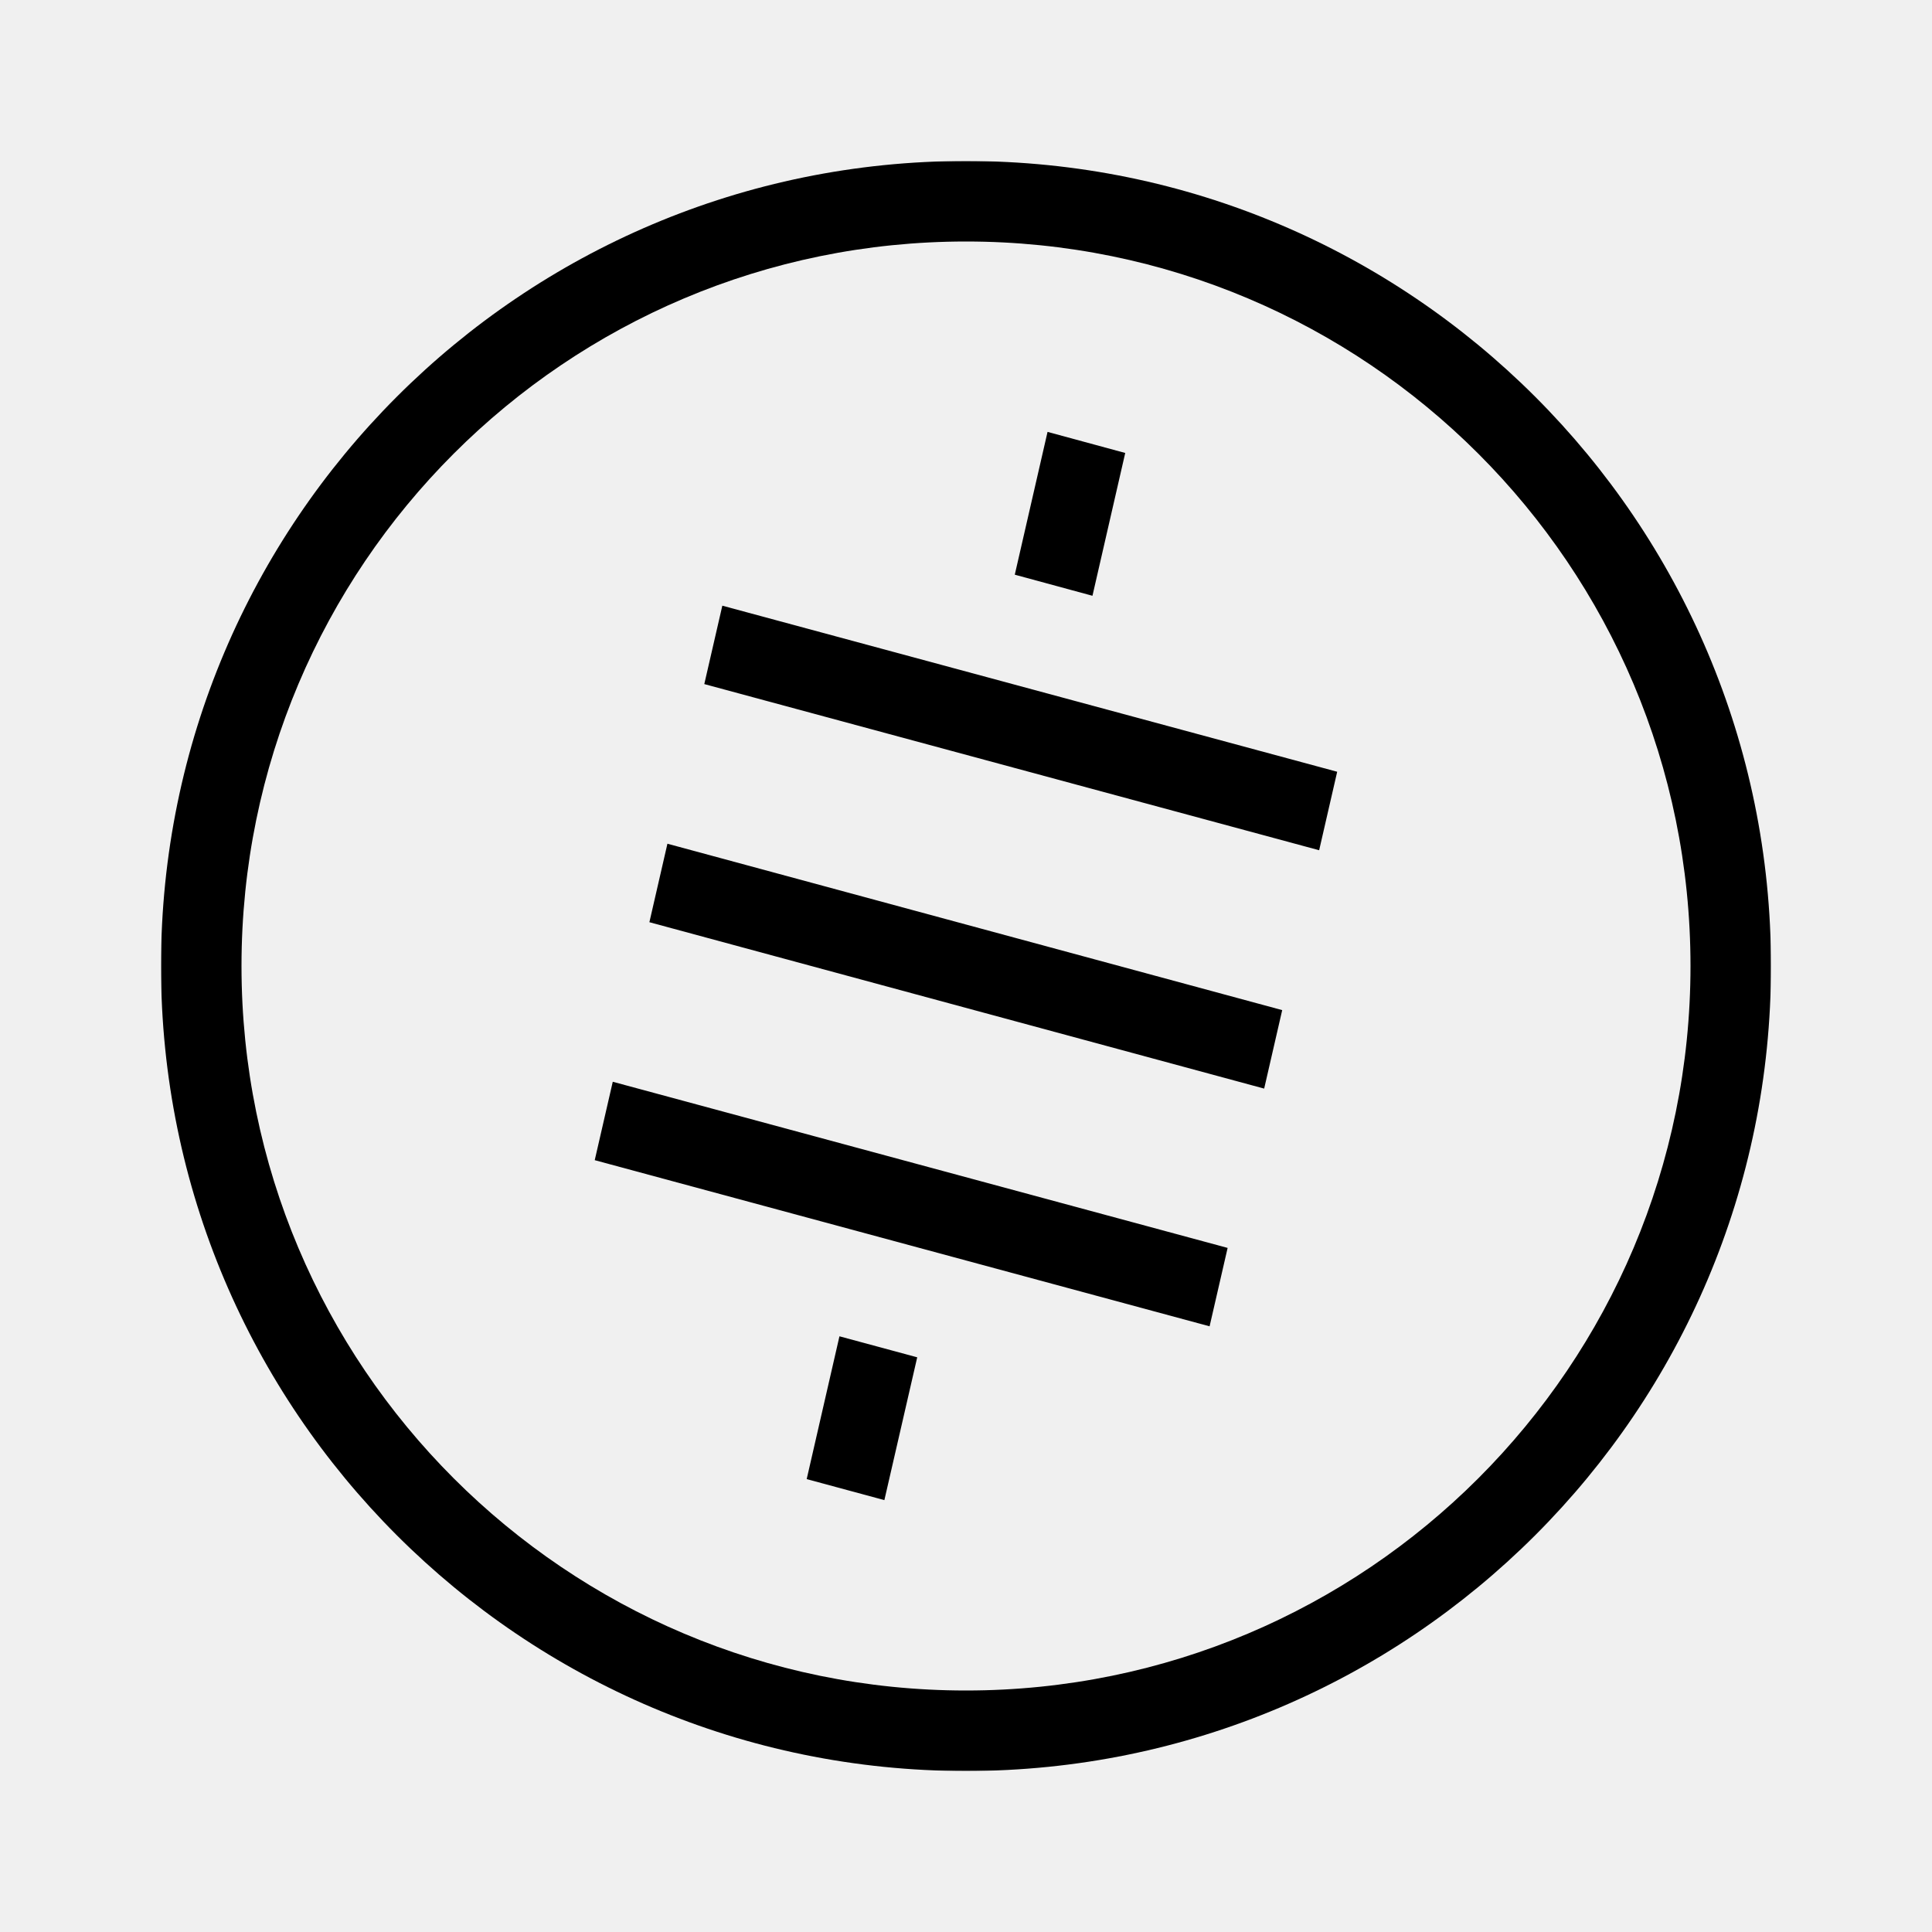
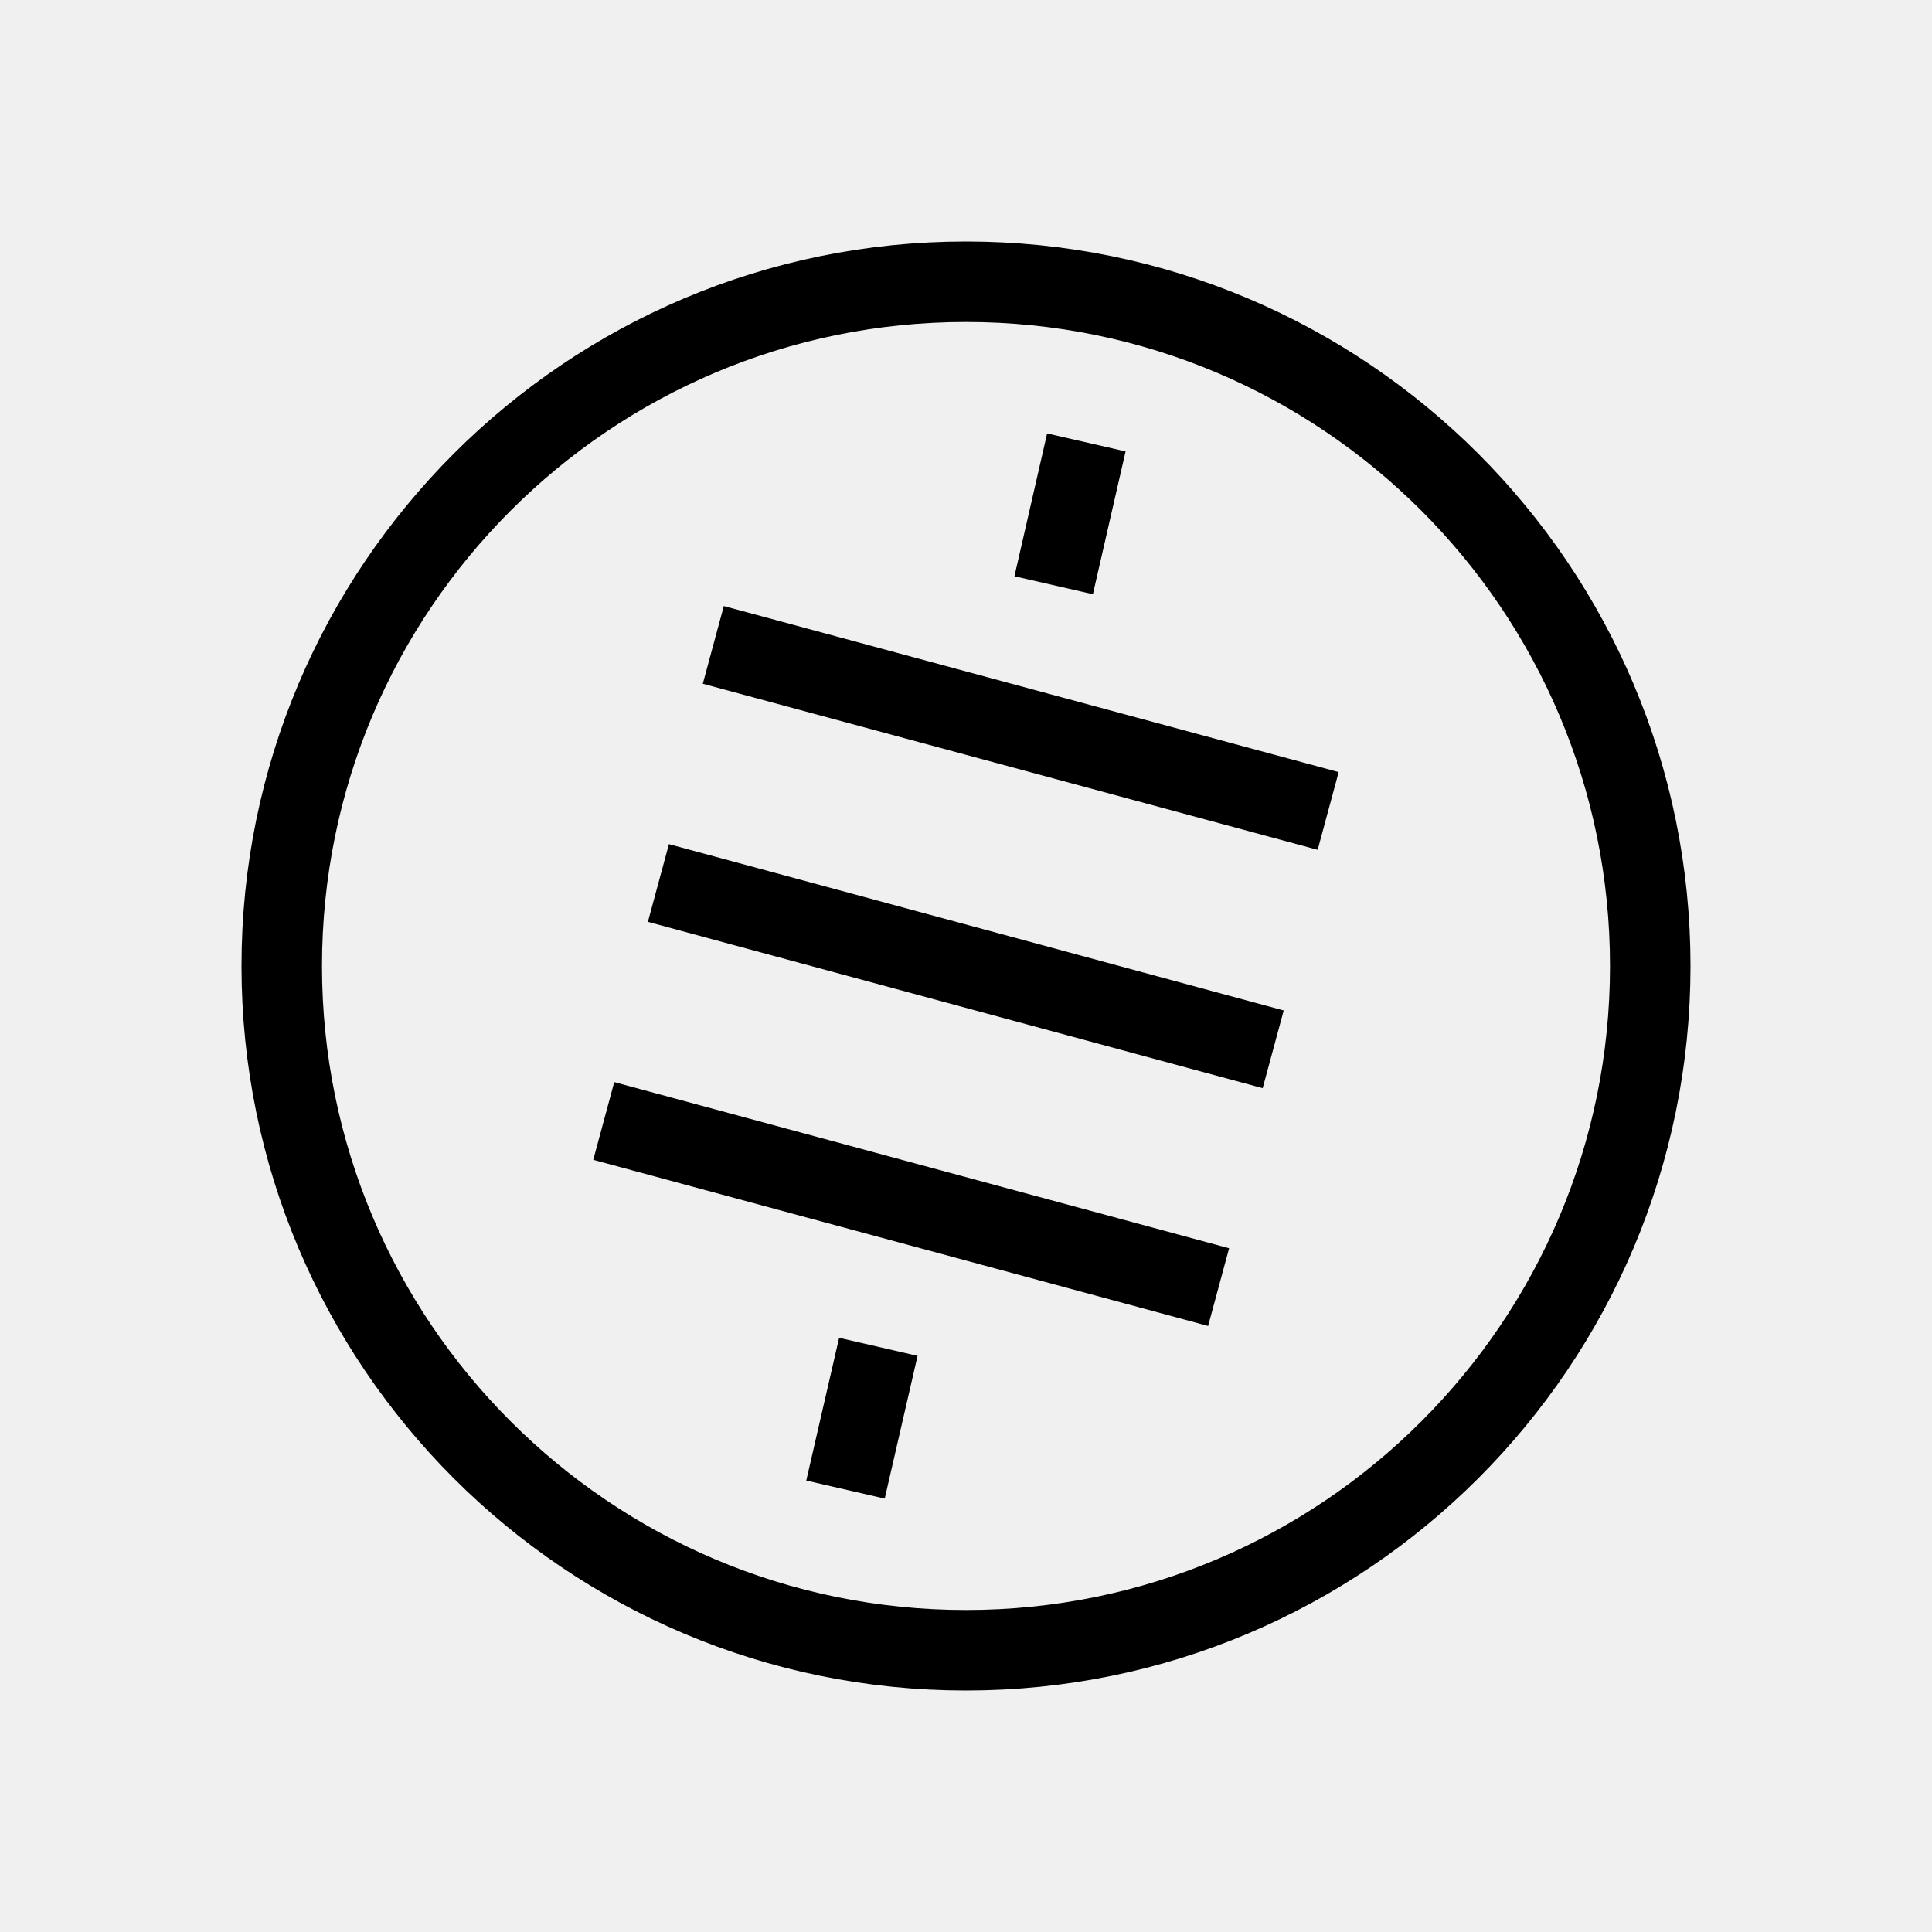
<svg xmlns="http://www.w3.org/2000/svg" width="24" height="24" viewBox="0 0 24 24" fill="none">
-   <mask id="path-1-outside-1" maskUnits="userSpaceOnUse" x="2" y="2" width="20" height="20" fill="black">
-     <rect fill="white" x="2" y="2" width="20" height="20" />
-     <path fill-rule="evenodd" clip-rule="evenodd" d="M21 12C21 16.971 16.971 21 12 21C7.029 21 3 16.971 3 12C3 7.029 7.029 3 12 3C16.971 3 21 7.029 21 12ZM8.749 8.498L16.387 10.562L16.611 9.587L8.973 7.524L8.749 8.498ZM13.978 5.627L13.571 7.401L12.606 7.139L13.013 5.365L13.978 5.627ZM10.986 18.635L11.394 16.861L10.428 16.6L10.021 18.374L10.986 18.635ZM15.704 13.523L8.067 11.456L8.291 10.481L15.928 12.548L15.704 13.523ZM7.388 14.412L15.026 16.476L15.25 15.502L7.612 13.438L7.388 14.412Z" />
-   </mask>
-   <path d="M16.387 10.562L16.126 11.527L17.128 11.798L17.361 10.786L16.387 10.562ZM8.749 8.498L7.774 8.274L7.558 9.213L8.488 9.464L8.749 8.498ZM16.611 9.587L17.585 9.811L17.801 8.873L16.872 8.622L16.611 9.587ZM8.973 7.524L9.234 6.559L8.231 6.288L7.998 7.3L8.973 7.524ZM13.571 7.401L13.31 8.366L14.314 8.638L14.546 7.624L13.571 7.401ZM13.978 5.627L14.953 5.85L15.168 4.913L14.24 4.662L13.978 5.627ZM12.606 7.139L11.632 6.916L11.417 7.853L12.345 8.104L12.606 7.139ZM13.013 5.365L13.275 4.4L12.271 4.128L12.038 5.142L13.013 5.365ZM11.394 16.861L12.368 17.085L12.584 16.147L11.655 15.896L11.394 16.861ZM10.986 18.635L10.725 19.6L11.727 19.871L11.96 18.859L10.986 18.635ZM10.428 16.6L10.689 15.635L9.687 15.364L9.454 16.376L10.428 16.6ZM10.021 18.374L9.046 18.15L8.83 19.088L9.76 19.339L10.021 18.374ZM8.067 11.456L7.093 11.232L6.877 12.17L7.806 12.421L8.067 11.456ZM15.704 13.523L15.443 14.488L16.446 14.759L16.679 13.746L15.704 13.523ZM8.291 10.481L8.552 9.516L7.549 9.245L7.316 10.257L8.291 10.481ZM15.928 12.548L16.903 12.772L17.118 11.834L16.189 11.583L15.928 12.548ZM15.026 16.476L14.765 17.442L15.767 17.712L16 16.7L15.026 16.476ZM7.388 14.412L6.413 14.188L6.198 15.126L7.127 15.378L7.388 14.412ZM15.25 15.502L16.224 15.726L16.44 14.787L15.511 14.536L15.25 15.502ZM7.612 13.438L7.873 12.472L6.87 12.201L6.638 13.213L7.612 13.438ZM12 22C17.523 22 22 17.523 22 12H20C20 16.418 16.418 20 12 20V22ZM2 12C2 17.523 6.477 22 12 22V20C7.582 20 4 16.418 4 12H2ZM12 2C6.477 2 2 6.477 2 12H4C4 7.582 7.582 4 12 4V2ZM22 12C22 6.477 17.523 2 12 2V4C16.418 4 20 7.582 20 12H22ZM16.647 9.596L9.009 7.533L8.488 9.464L16.126 11.527L16.647 9.596ZM15.636 9.363L15.412 10.337L17.361 10.786L17.585 9.811L15.636 9.363ZM8.712 8.489L16.35 10.553L16.872 8.622L9.234 6.559L8.712 8.489ZM9.723 8.723L9.947 7.748L7.998 7.3L7.774 8.274L9.723 8.723ZM14.546 7.624L14.953 5.85L13.003 5.403L12.597 7.177L14.546 7.624ZM12.345 8.104L13.31 8.366L13.833 6.436L12.868 6.174L12.345 8.104ZM12.038 5.142L11.632 6.916L13.581 7.363L13.988 5.589L12.038 5.142ZM14.24 4.662L13.275 4.4L12.751 6.33L13.716 6.592L14.24 4.662ZM10.419 16.637L10.011 18.411L11.96 18.859L12.368 17.085L10.419 16.637ZM10.168 17.566L11.133 17.826L11.655 15.896L10.689 15.635L10.168 17.566ZM10.995 18.598L11.403 16.824L9.454 16.376L9.046 18.15L10.995 18.598ZM11.247 17.669L10.281 17.409L9.76 19.339L10.725 19.6L11.247 17.669ZM7.806 12.421L15.443 14.488L15.965 12.557L8.328 10.491L7.806 12.421ZM7.316 10.257L7.093 11.232L9.042 11.68L9.266 10.705L7.316 10.257ZM16.189 11.583L8.552 9.516L8.03 11.447L15.667 13.513L16.189 11.583ZM16.679 13.746L16.903 12.772L14.953 12.324L14.729 13.299L16.679 13.746ZM15.287 15.511L7.649 13.447L7.127 15.378L14.765 17.442L15.287 15.511ZM14.275 15.277L14.051 16.252L16 16.7L16.224 15.726L14.275 15.277ZM7.351 14.403L14.989 16.467L15.511 14.536L7.873 12.472L7.351 14.403ZM8.363 14.636L8.587 13.662L6.638 13.213L6.413 14.188L8.363 14.636Z" fill="black" mask="url(#path-1-outside-1)" />
+   <path d="M12 20.5C16.694 20.5 20.5 16.694 20.5 12C20.5 7.306 16.694 3.5 12 3.5C7.306 3.5 3.5 7.306 3.5 12C3.5 16.694 7.306 20.5 12 20.5Z" stroke="black" />
+   <path d="M8.861 8.011L16.499 10.074" stroke="black" />
+   <path d="M13.089 7.27L13.495 5.496" stroke="black" />
+   <path d="M10.503 18.504L10.911 16.731" stroke="black" />
+   <path d="M8.179 10.969L15.816 13.035" stroke="black" />
+   <path d="M7.5 13.925L15.138 15.989" stroke="black" />
</svg>
